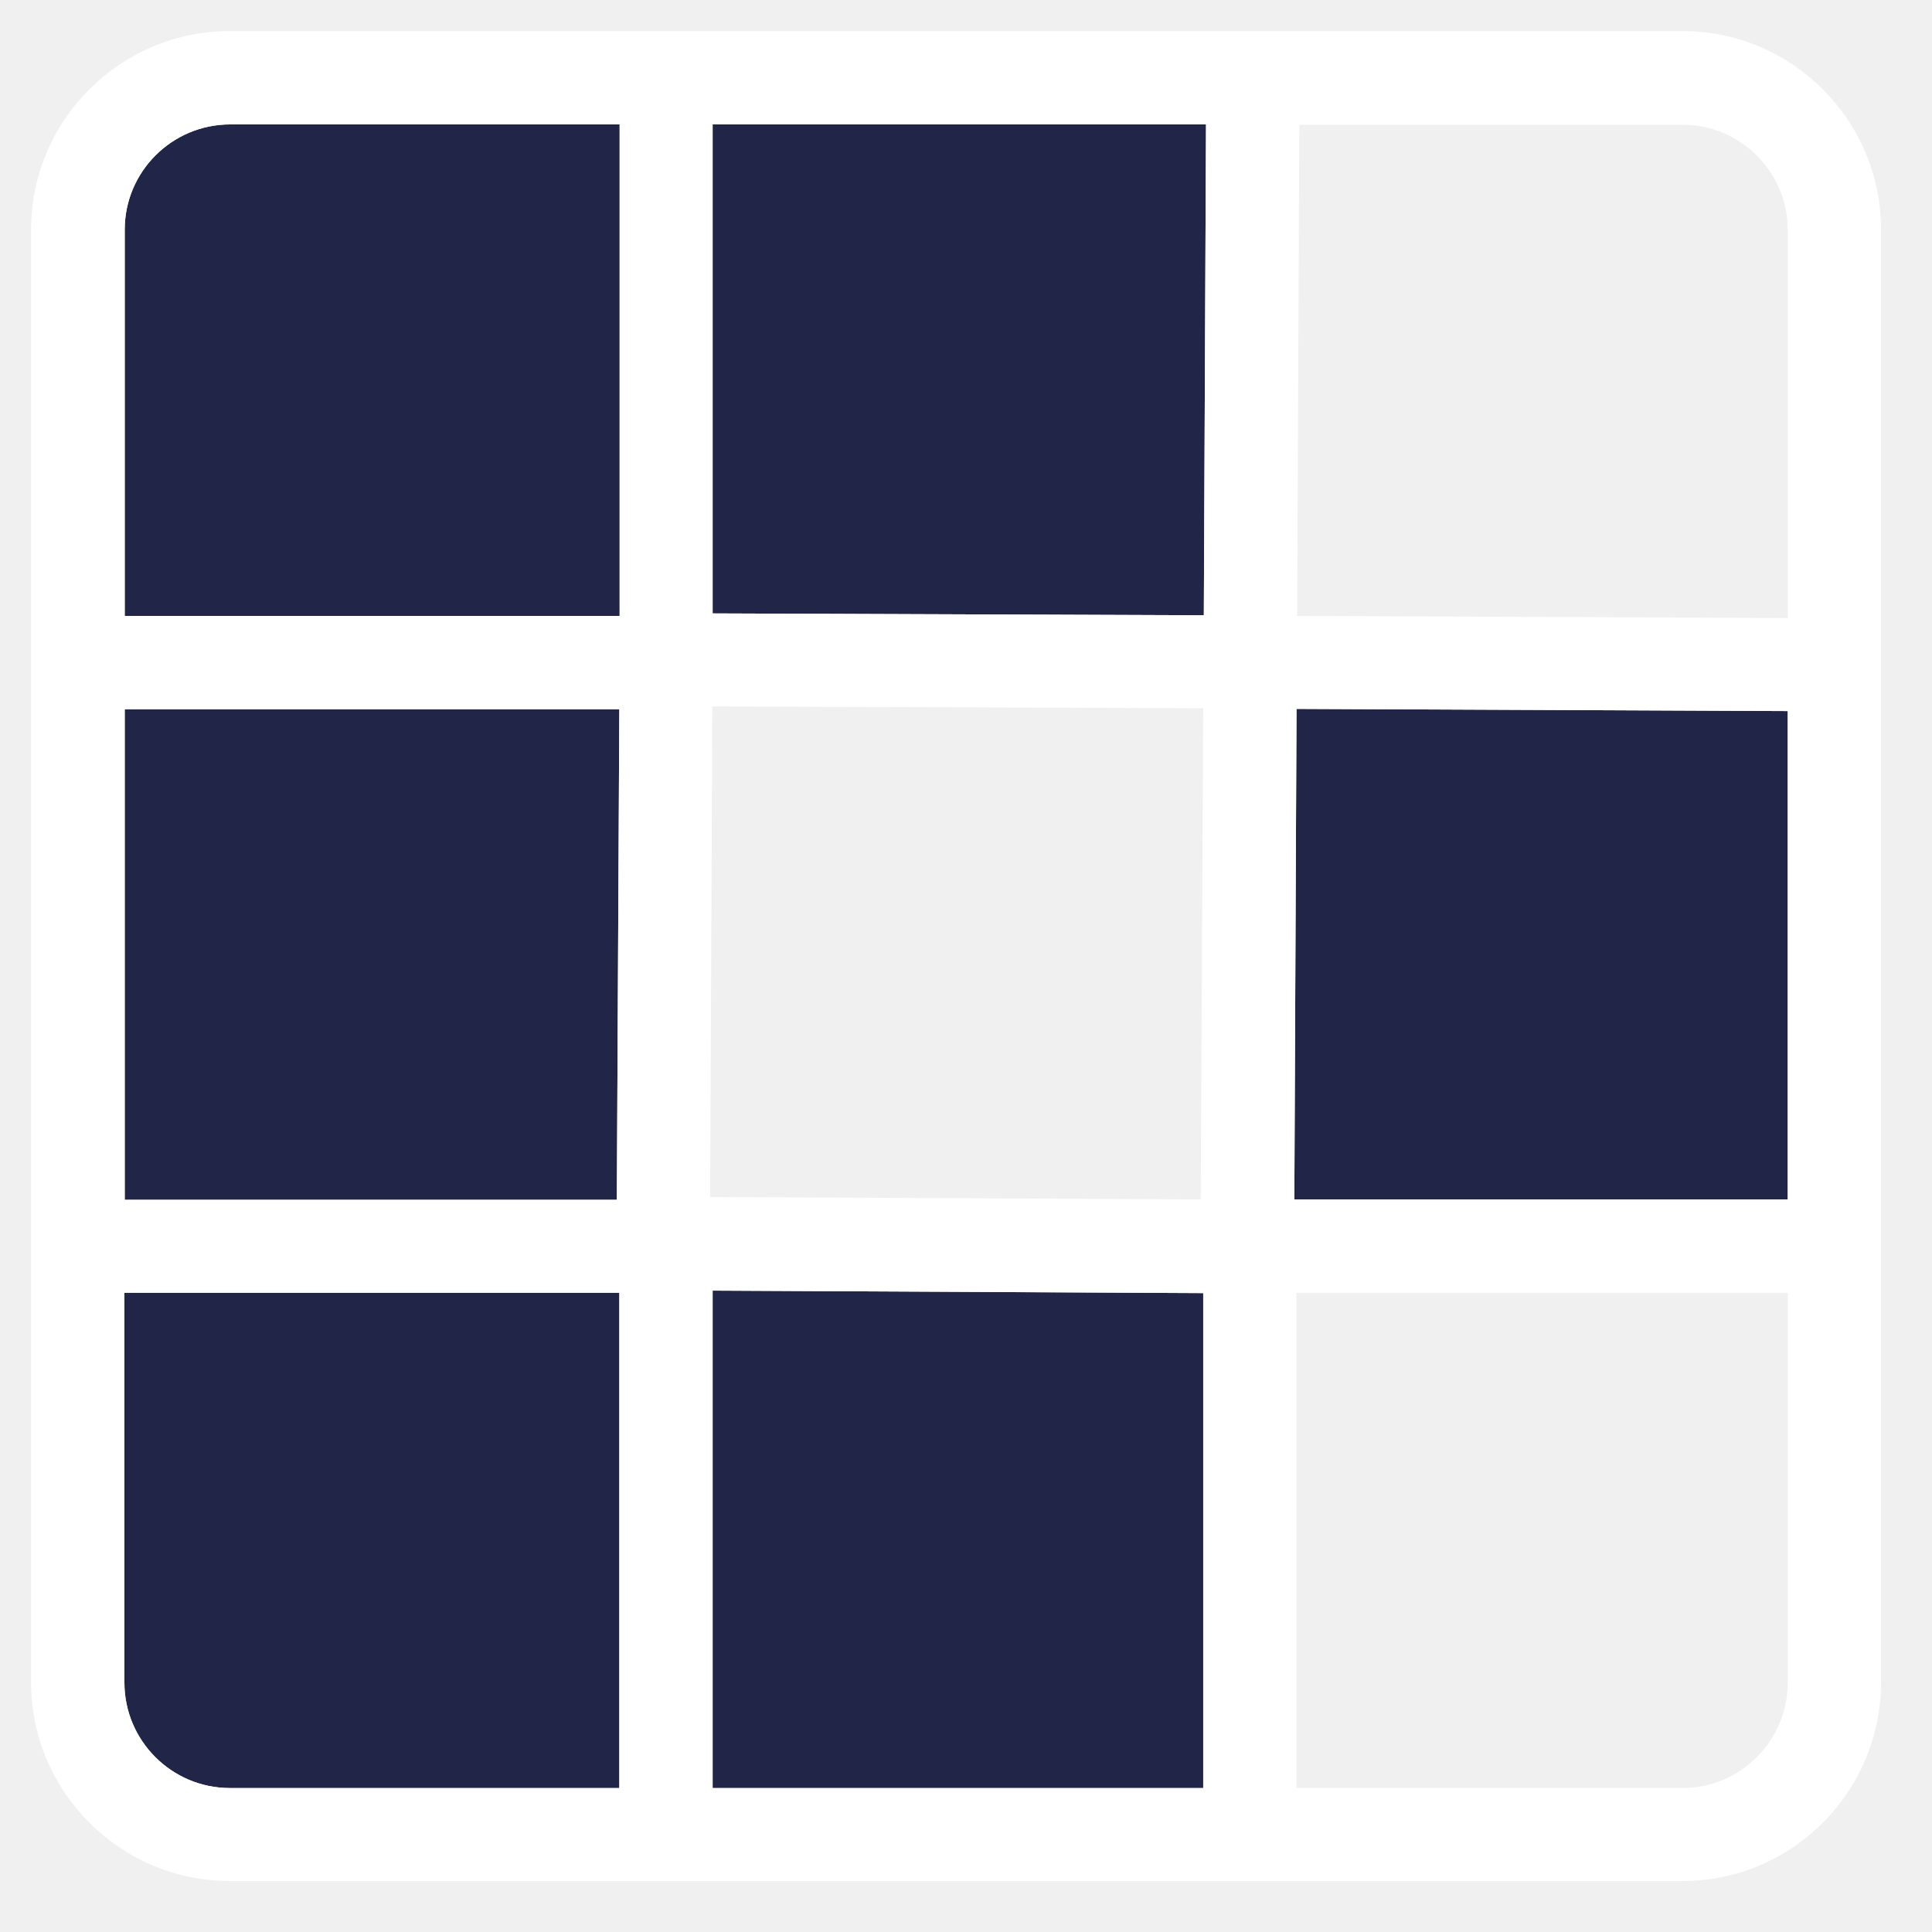
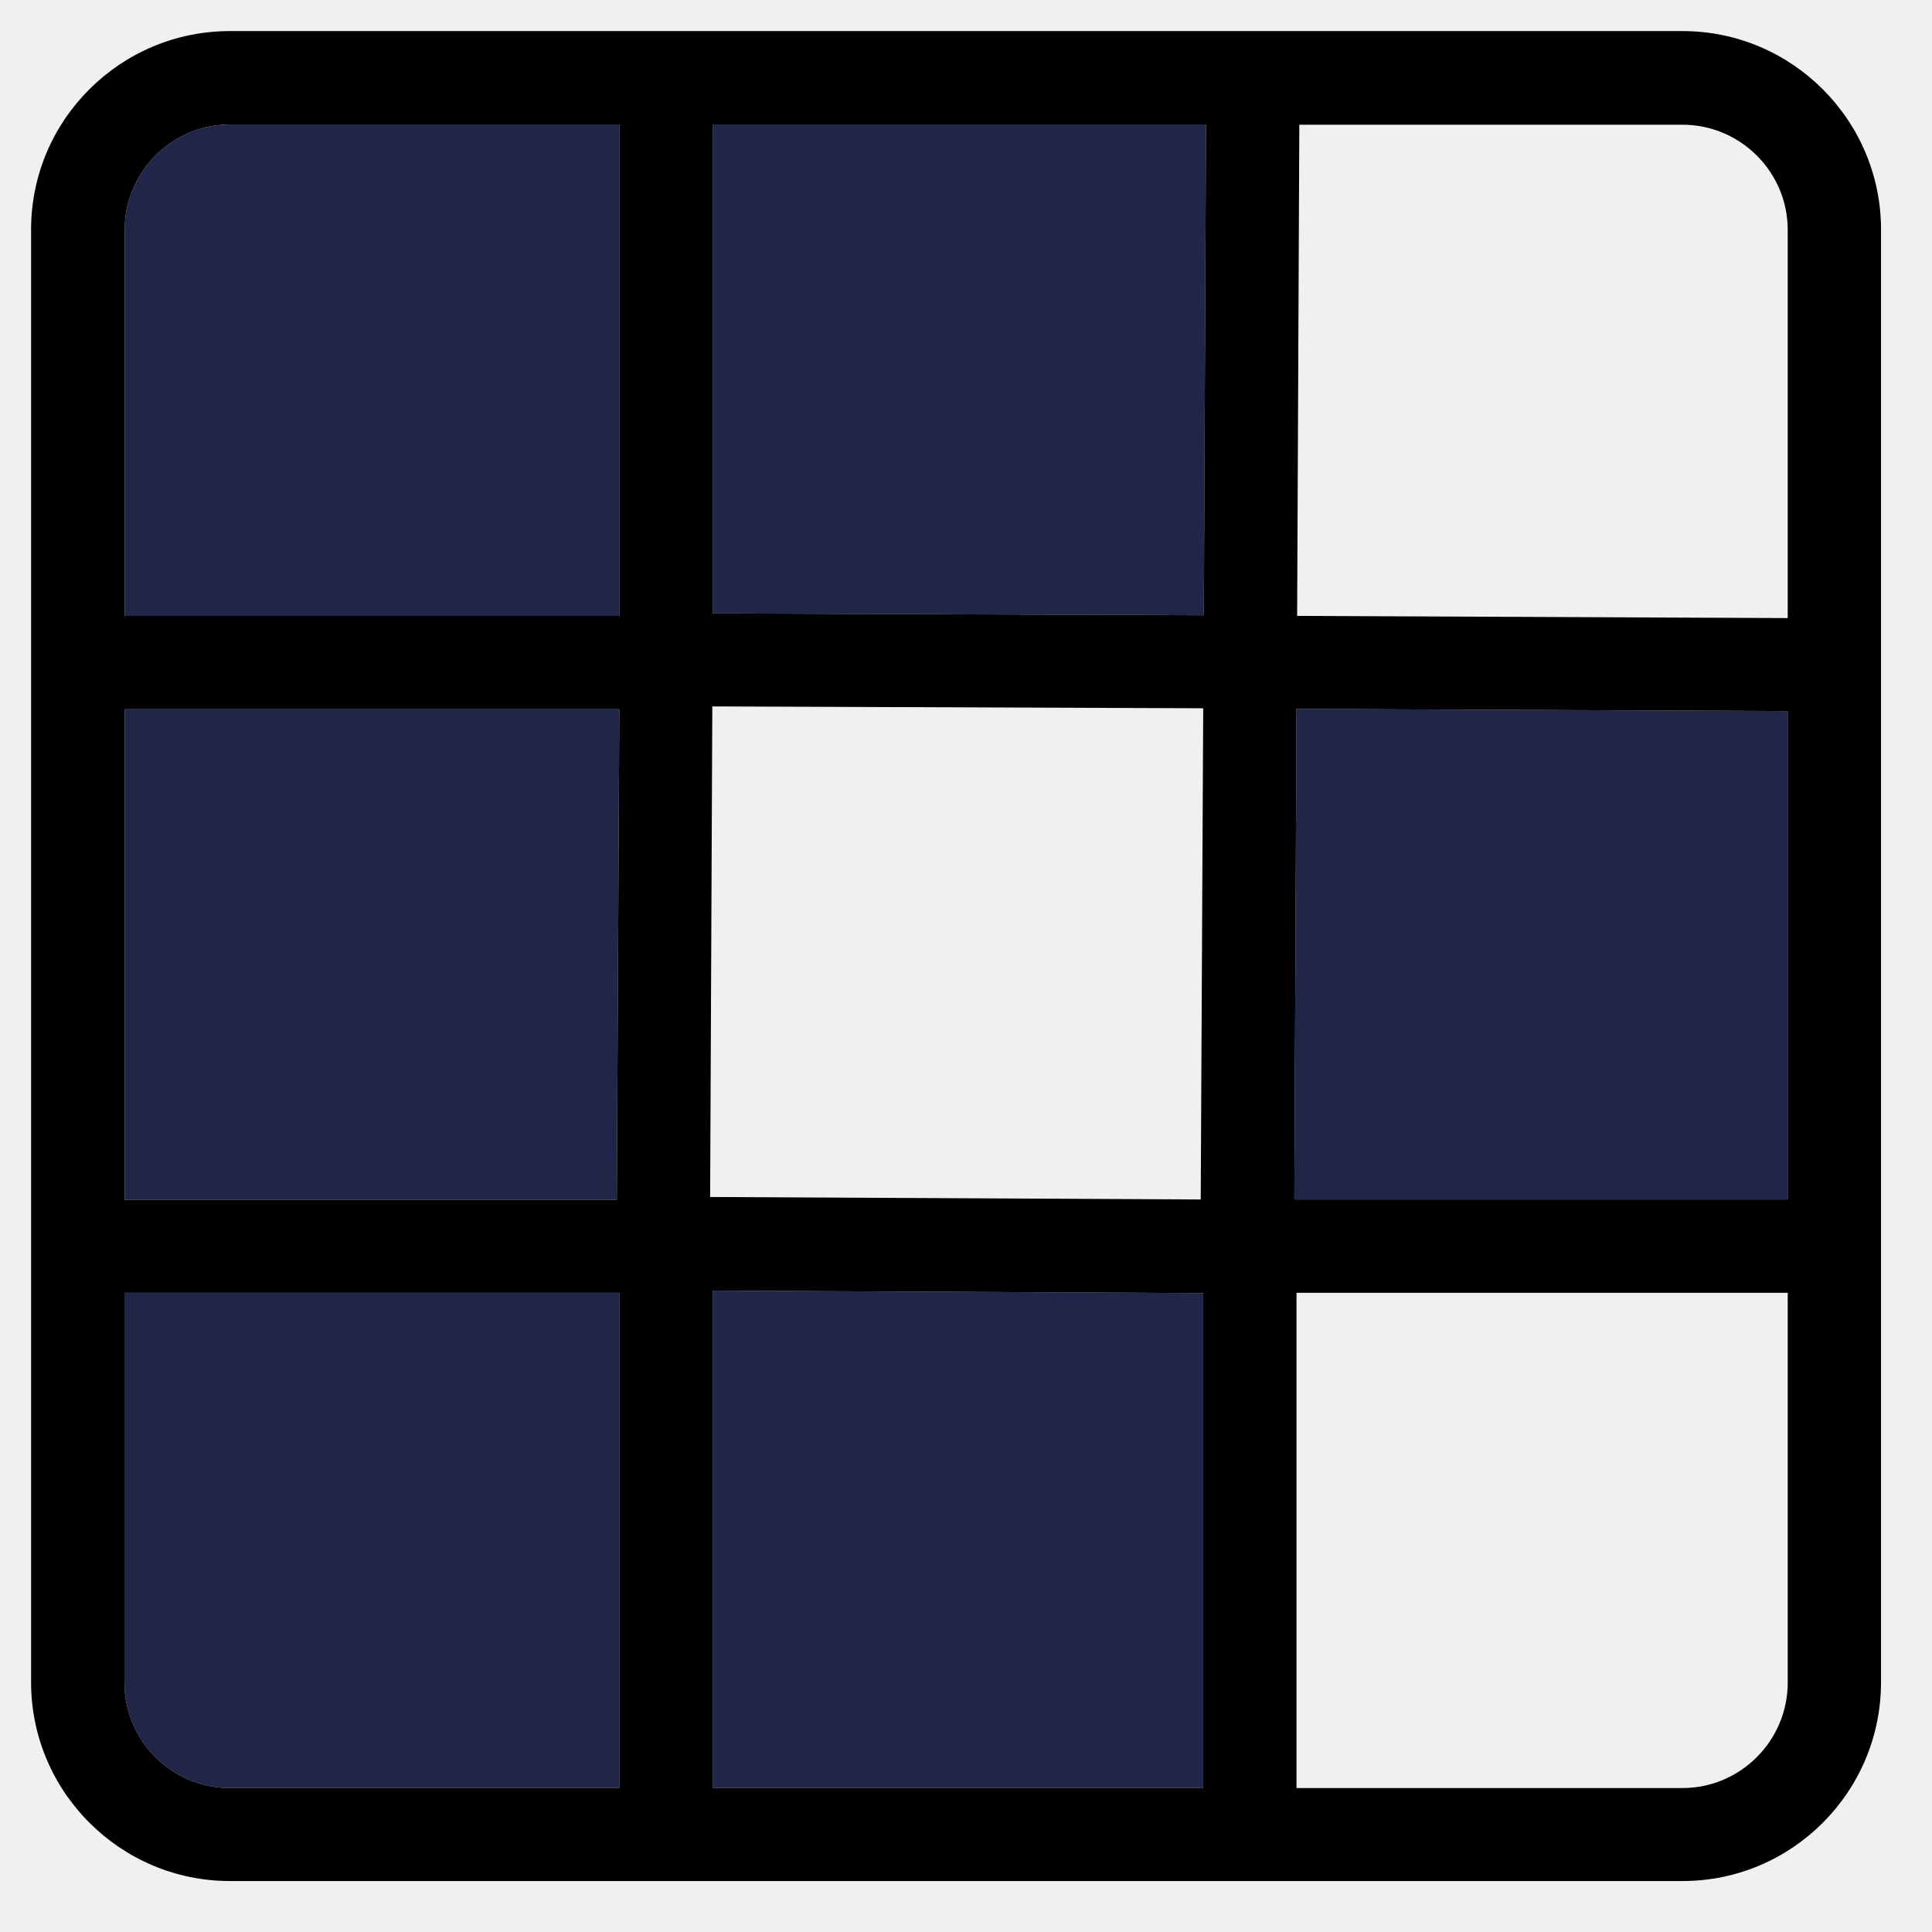
<svg xmlns="http://www.w3.org/2000/svg" width="100%" height="100%" viewBox="0 0 259 259" version="1.1" xml:space="preserve" style="fill-rule:evenodd;clip-rule:evenodd;stroke-linejoin:round;stroke-miterlimit:2;">
  <g transform="matrix(4.16667,0,0,4.16667,0,0)">
    <g>
      <path d="M19.926,57.528L7.395,57.528C5.524,57.528 4.003,56.006 4.003,54.135L4.003,41.594L19.926,41.594L19.926,57.528Z" style="fill:#212547" />
      <path d="M38.712,57.528L22.928,57.528L22.928,41.524L38.712,41.604L38.712,57.528Z" style="fill:#212547" />
      <path d="M57.518,38.592L41.644,38.592L41.714,22.808L57.518,22.878L57.518,38.592Z" style="fill:#212547" />
      <path d="M38.732,19.796L22.928,19.736L22.928,4.003L38.802,4.003L38.732,19.796Z" style="fill:#212547" />
      <path d="M4.013,22.818L19.926,22.818L19.846,38.602L4.013,38.602L4.013,22.818Z" style="fill:#212547" />
      <path d="M19.936,19.816L4.013,19.816L4.013,7.385C4.013,5.524 5.534,4.003 7.405,4.003L19.936,4.003L19.936,19.816Z" style="fill:#212547" />
    </g>
-     <path d="M54.135,1L7.395,1C3.872,1 1,3.862 1,7.385L1,54.125C1,57.648 3.872,60.52 7.395,60.52L54.135,60.52C57.658,60.52 60.52,57.648 60.52,54.125L60.52,7.385C60.52,3.872 57.658,1 54.135,1ZM41.714,21.297L41.724,21.297L41.724,21.307L41.714,21.307L41.714,21.297ZM4.013,22.818L19.926,22.818L19.846,38.602L4.013,38.602L4.013,22.818ZM19.926,57.528L7.395,57.528C5.524,57.528 4.003,56.006 4.003,54.135L4.003,41.594L19.926,41.594L19.926,57.528ZM19.936,19.816L4.013,19.816L4.013,7.385C4.013,5.524 5.534,4.003 7.405,4.003L19.936,4.003L19.936,19.816ZM38.712,57.528L22.928,57.528L22.928,41.524L38.712,41.604L38.712,57.528ZM38.632,38.592L22.848,38.512L22.918,22.728L38.712,22.788L38.632,38.592ZM38.732,19.796L22.928,19.736L22.928,4.003L38.802,4.003L38.732,19.796ZM57.518,54.135C57.518,56.006 55.996,57.528 54.135,57.528L41.714,57.528L41.714,41.594L57.518,41.594L57.518,54.135ZM57.518,38.592L41.644,38.592L41.714,22.808L57.518,22.878L57.518,38.592ZM57.518,19.886L41.734,19.816L41.804,4.013L54.135,4.013C55.996,4.013 57.518,5.534 57.518,7.395L57.518,19.886Z" style="fill:white" />
+     <path d="M54.135,1L7.395,1C3.872,1 1,3.862 1,7.385L1,54.125C1,57.648 3.872,60.52 7.395,60.52L54.135,60.52C57.658,60.52 60.52,57.648 60.52,54.125L60.52,7.385C60.52,3.872 57.658,1 54.135,1ZM41.714,21.297L41.724,21.297L41.724,21.307L41.714,21.307L41.714,21.297ZM4.013,22.818L19.926,22.818L19.846,38.602L4.013,38.602L4.013,22.818ZM19.926,57.528L7.395,57.528C5.524,57.528 4.003,56.006 4.003,54.135L4.003,41.594L19.926,41.594L19.926,57.528ZM19.936,19.816L4.013,19.816L4.013,7.385C4.013,5.524 5.534,4.003 7.405,4.003L19.936,4.003L19.936,19.816ZM38.712,57.528L22.928,57.528L22.928,41.524L38.712,41.604L38.712,57.528ZM38.632,38.592L22.848,38.512L22.918,22.728L38.712,22.788L38.632,38.592ZM38.732,19.796L22.928,19.736L22.928,4.003L38.802,4.003L38.732,19.796ZM57.518,54.135C57.518,56.006 55.996,57.528 54.135,57.528L41.714,57.528L41.714,41.594L57.518,41.594L57.518,54.135ZM57.518,38.592L41.644,38.592L41.714,22.808L57.518,22.878L57.518,38.592ZM57.518,19.886L41.734,19.816L41.804,4.013L54.135,4.013C55.996,4.013 57.518,5.534 57.518,7.395L57.518,19.886Z" style="fill:black" />
  </g>
</svg>
